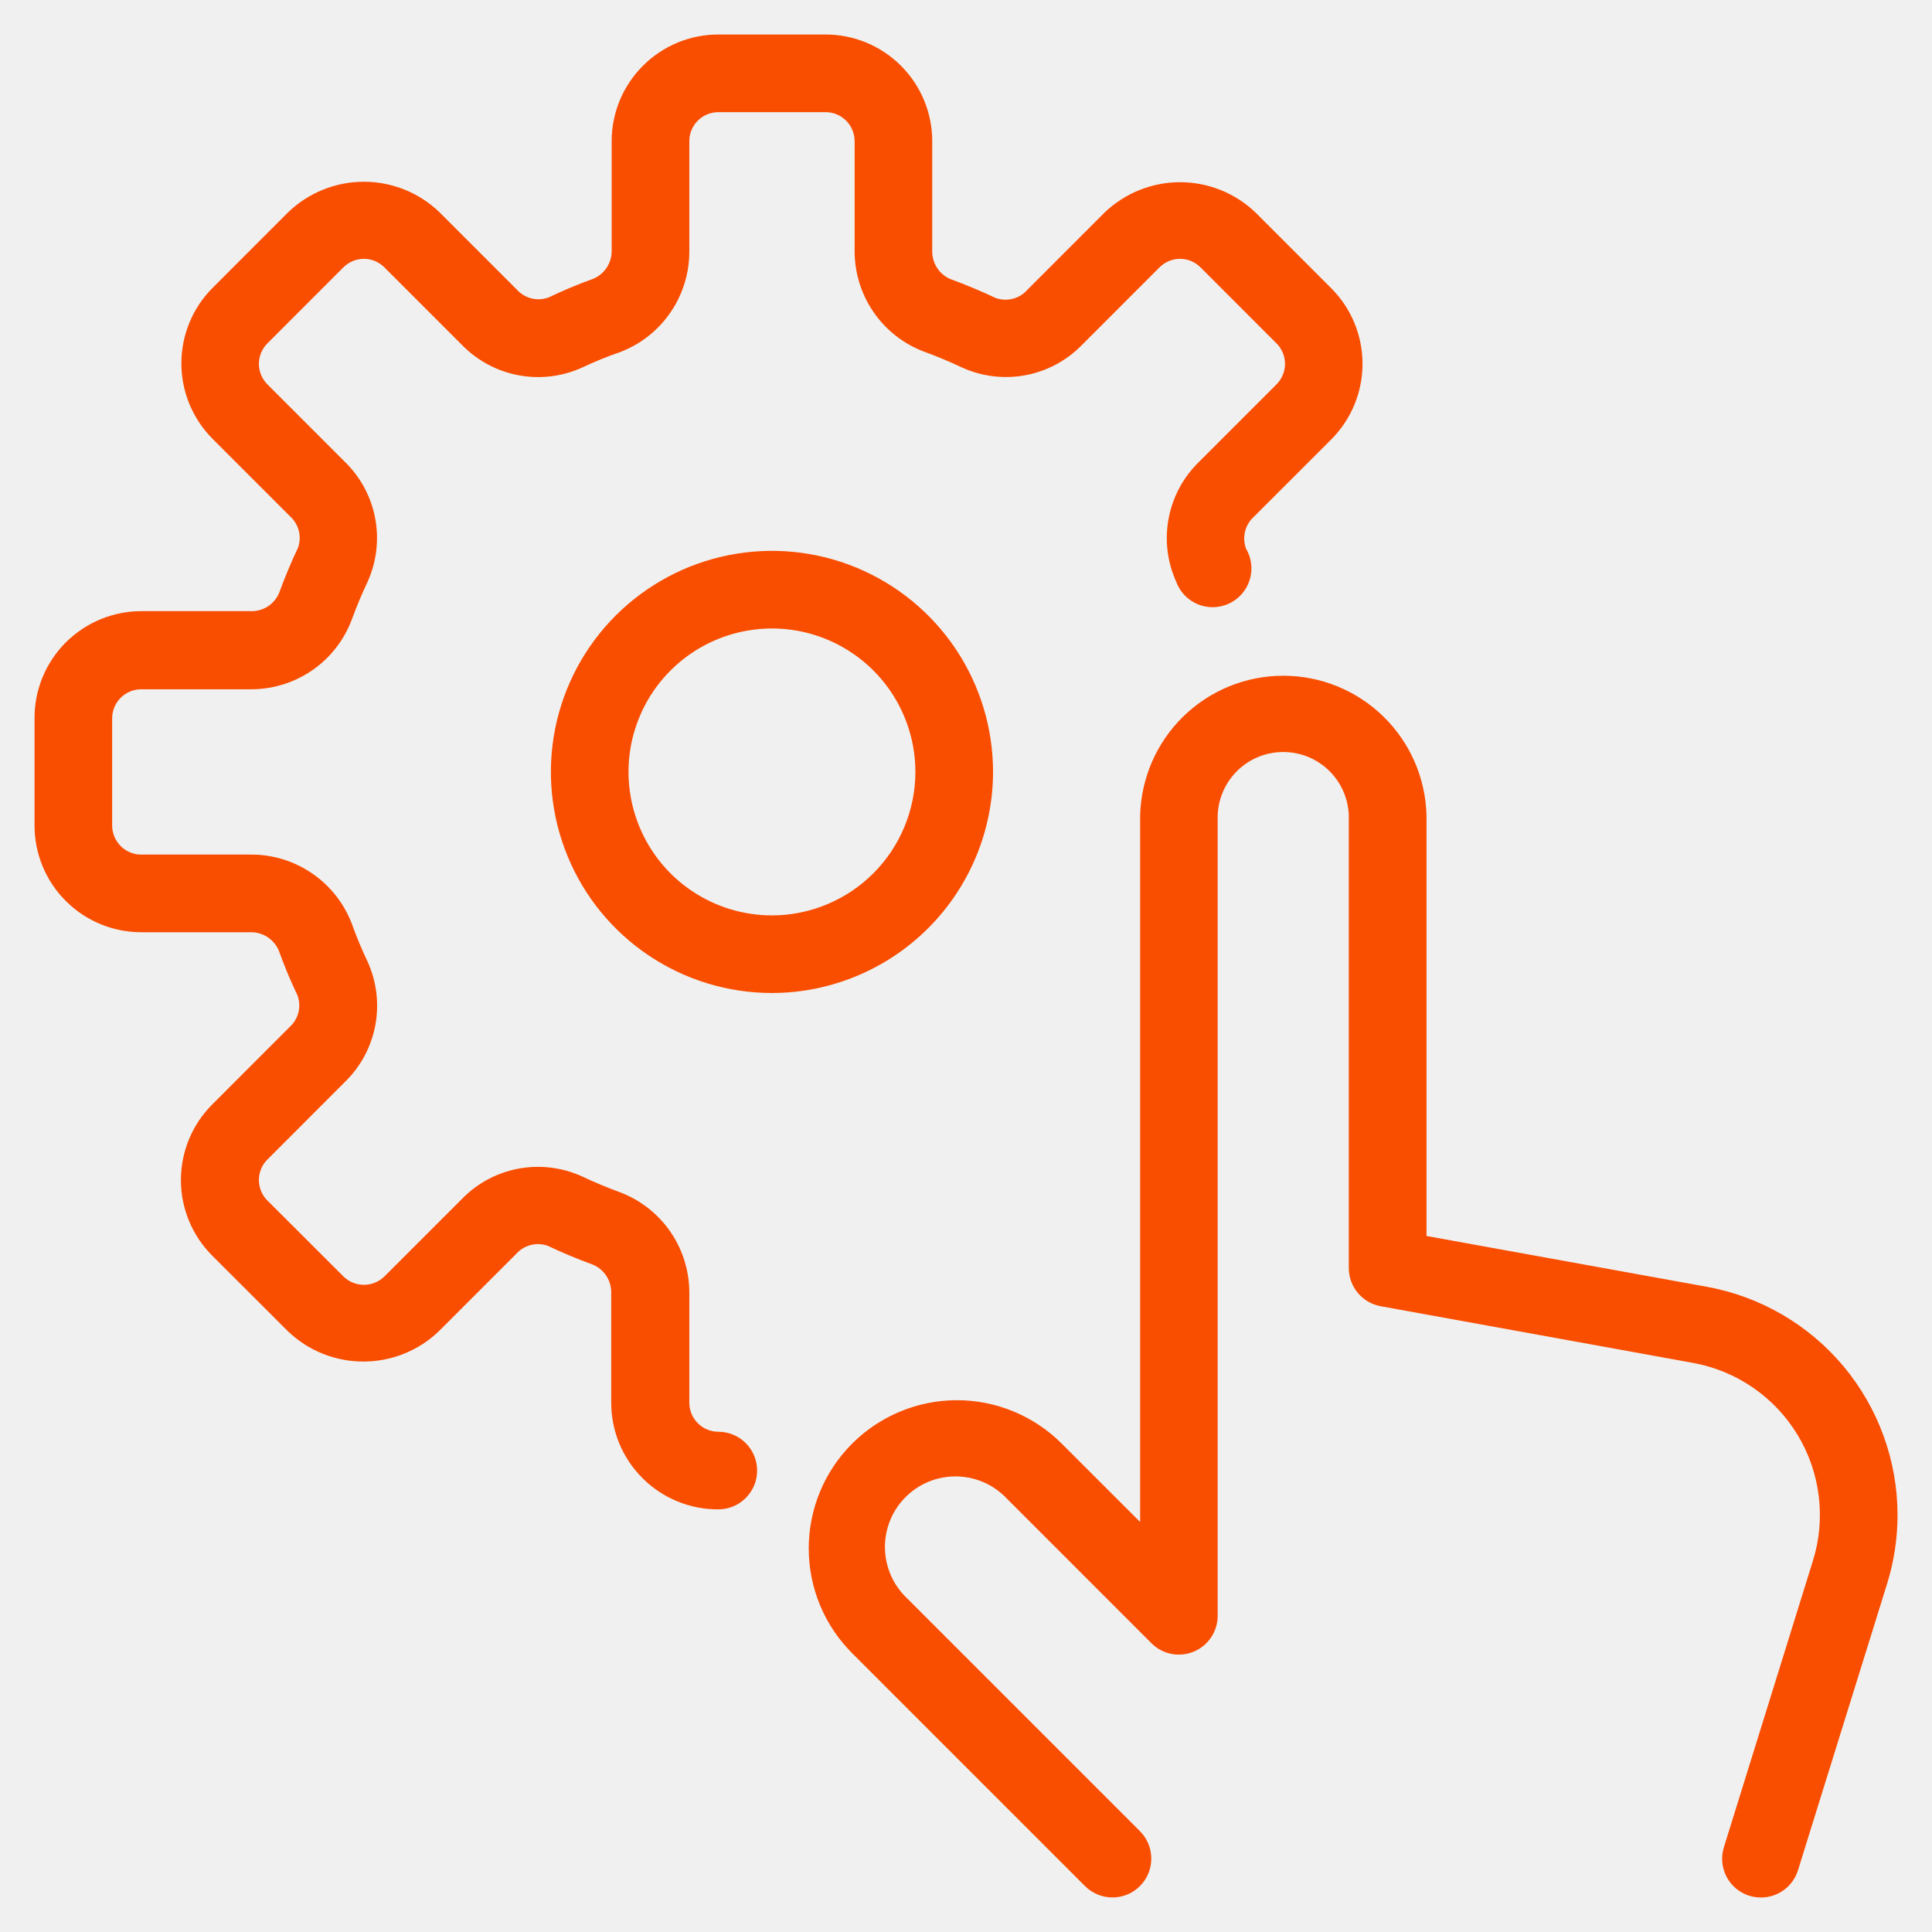
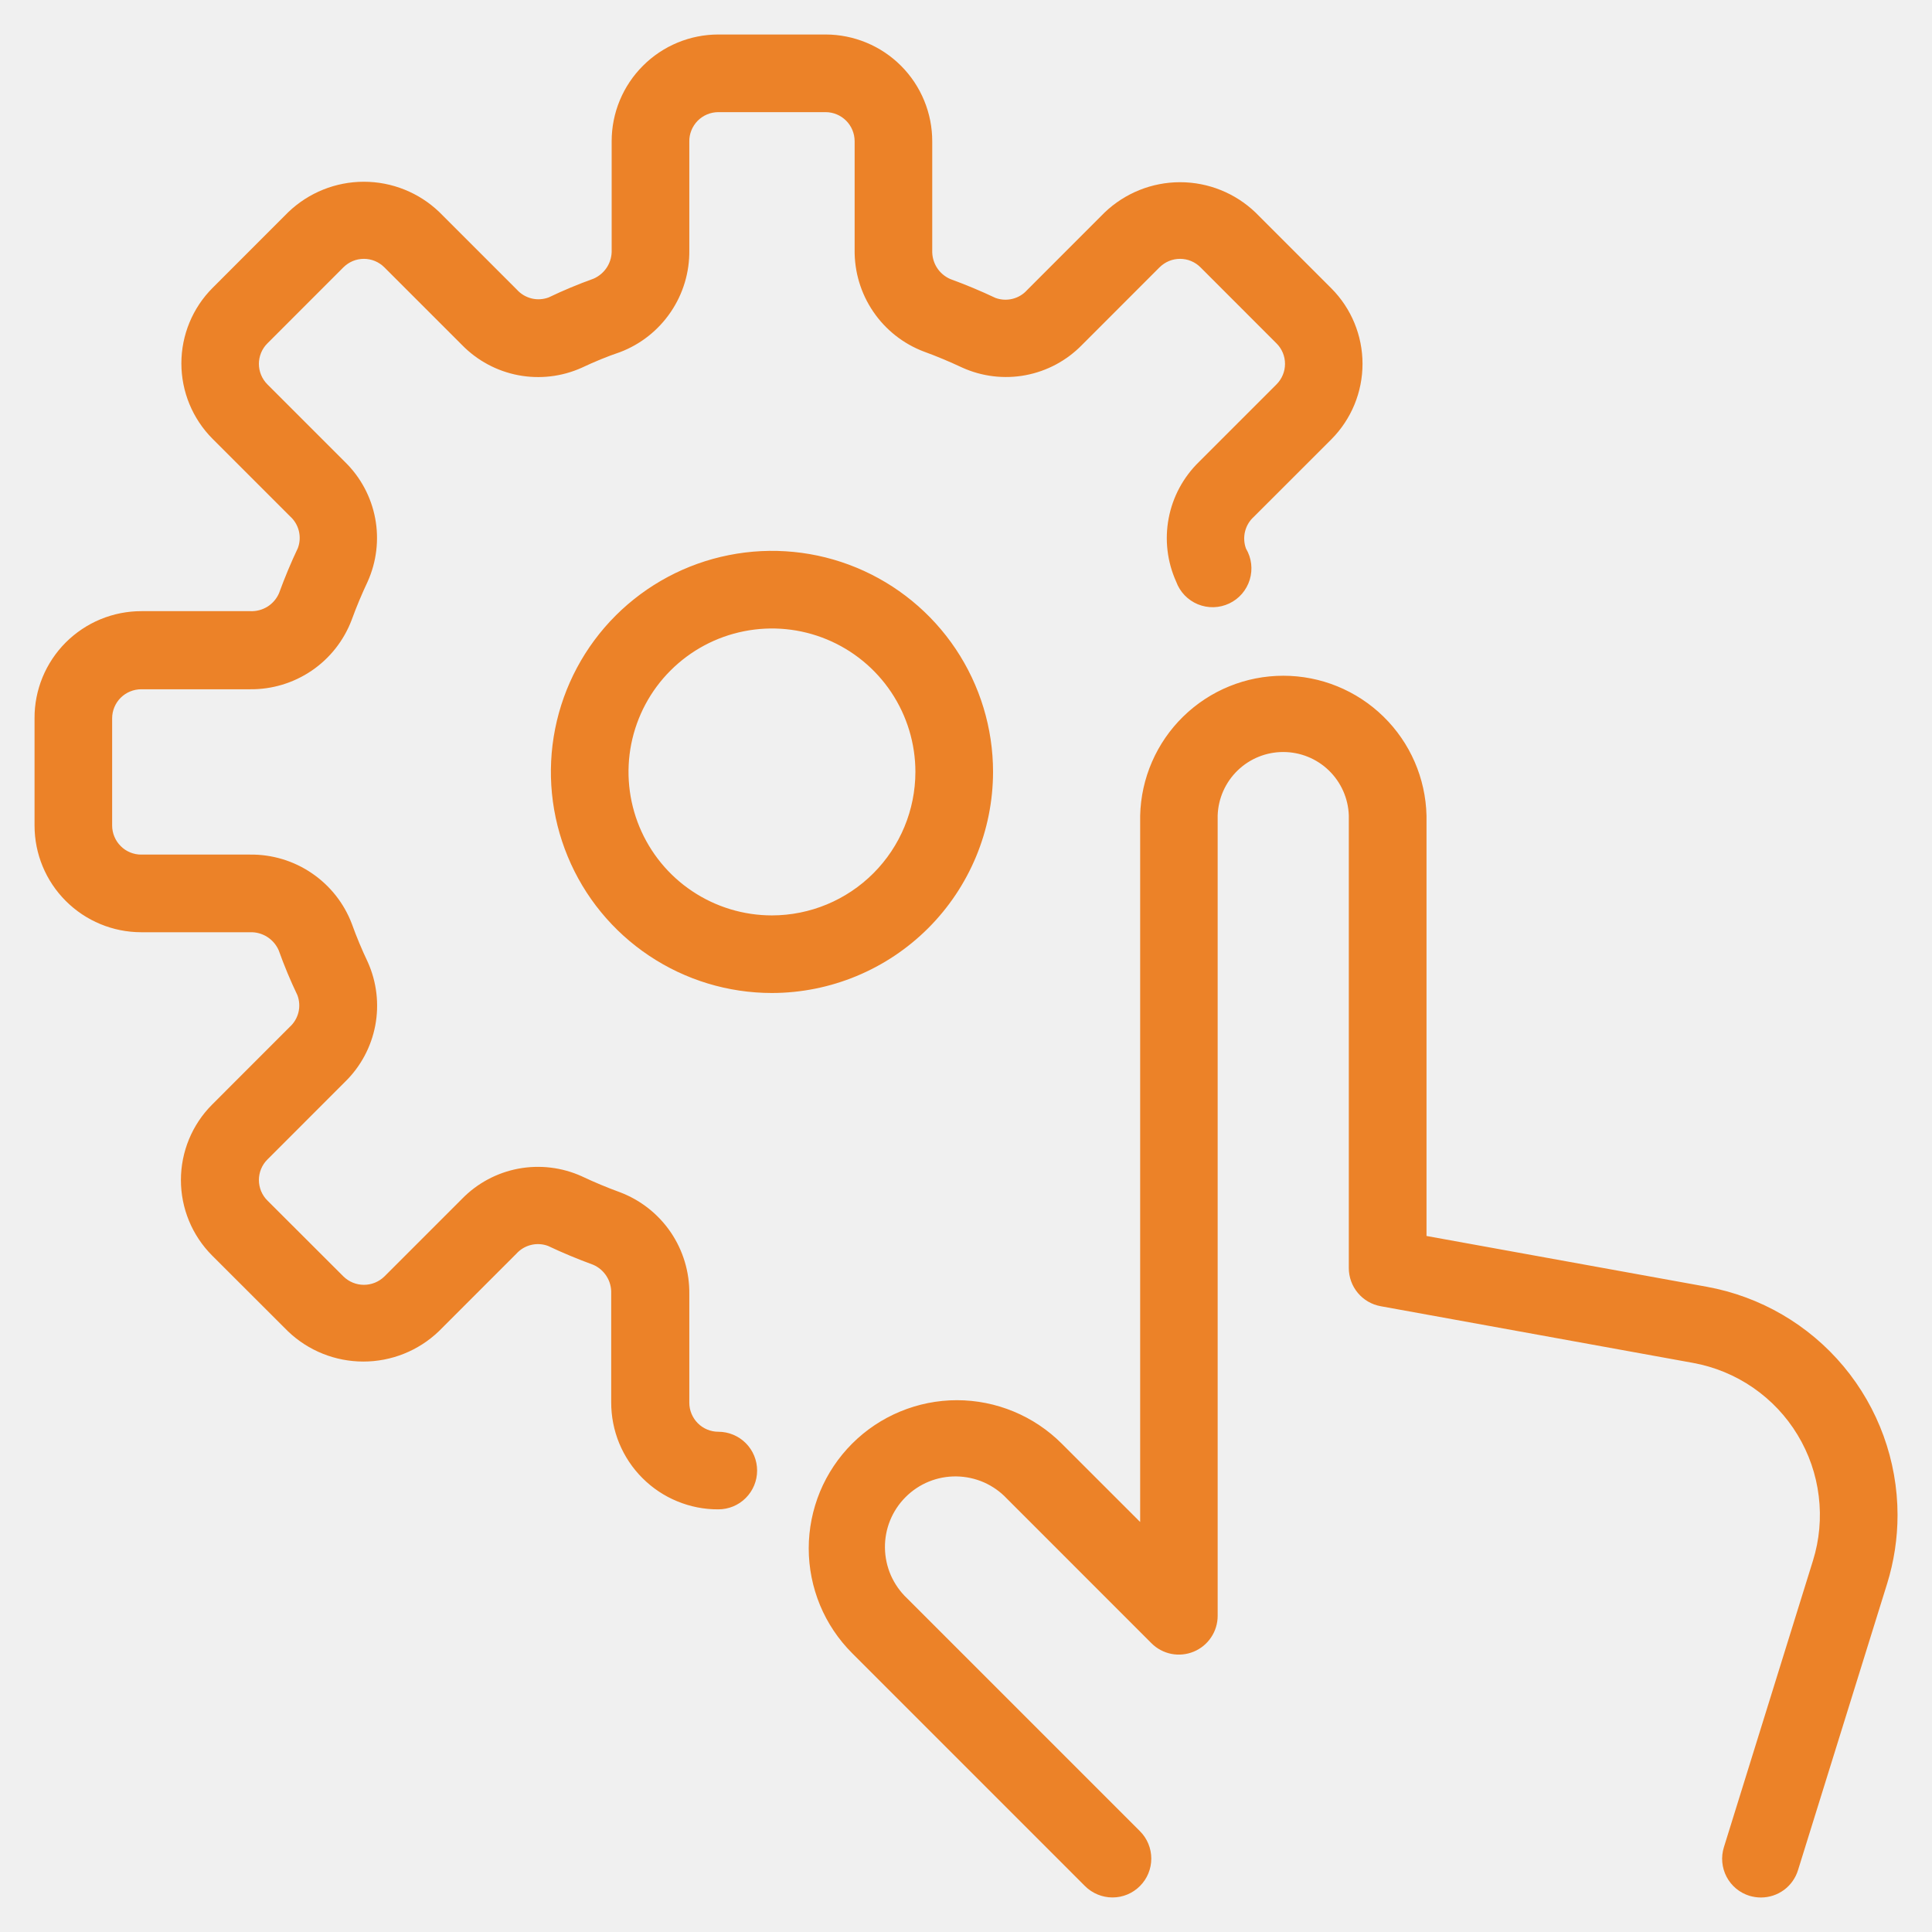
<svg xmlns="http://www.w3.org/2000/svg" width="42" height="42" viewBox="0 0 42 42" fill="none">
  <g clip-path="url(#clip0_314_133)">
-     <path d="M41.251 32.932C41.251 33.441 41.174 33.947 41.023 34.432L39.087 40.656C39.034 40.828 38.927 40.979 38.782 41.086C38.636 41.193 38.461 41.25 38.281 41.25C38.196 41.25 38.112 41.237 38.031 41.213C37.925 41.18 37.827 41.127 37.741 41.056C37.656 40.985 37.586 40.898 37.534 40.8C37.483 40.702 37.451 40.594 37.441 40.484C37.431 40.374 37.443 40.262 37.476 40.157L39.411 33.931C39.553 33.477 39.596 32.998 39.538 32.526C39.481 32.054 39.324 31.599 39.077 31.192C38.831 30.785 38.501 30.436 38.109 30.166C37.717 29.896 37.272 29.713 36.804 29.628L30.015 28.396C29.821 28.361 29.645 28.259 29.518 28.107C29.391 27.955 29.322 27.764 29.322 27.566V17.725C29.309 17.355 29.153 17.005 28.887 16.748C28.621 16.491 28.266 16.348 27.896 16.348C27.527 16.348 27.172 16.491 26.906 16.748C26.64 17.005 26.484 17.355 26.471 17.725V35.126C26.471 35.293 26.422 35.456 26.329 35.594C26.237 35.733 26.105 35.841 25.951 35.905C25.797 35.969 25.628 35.986 25.464 35.954C25.3 35.921 25.15 35.841 25.032 35.723L21.886 32.576C21.746 32.427 21.576 32.308 21.389 32.225C21.201 32.143 20.998 32.099 20.793 32.096C20.588 32.093 20.384 32.131 20.194 32.208C20.004 32.285 19.832 32.4 19.687 32.545C19.542 32.69 19.427 32.863 19.35 33.053C19.273 33.243 19.235 33.446 19.238 33.651C19.241 33.856 19.285 34.059 19.367 34.247C19.45 34.434 19.569 34.604 19.718 34.745L24.78 39.807C24.939 39.965 25.028 40.18 25.028 40.404C25.028 40.628 24.94 40.843 24.781 41.001C24.623 41.16 24.409 41.249 24.185 41.249C23.961 41.249 23.746 41.16 23.587 41.002L18.525 35.939C18.226 35.64 17.988 35.285 17.826 34.894C17.665 34.503 17.581 34.084 17.581 33.661C17.581 33.238 17.665 32.819 17.826 32.428C17.988 32.038 18.226 31.682 18.525 31.383C18.824 31.084 19.179 30.847 19.57 30.685C19.961 30.523 20.38 30.439 20.803 30.439C21.226 30.439 21.645 30.523 22.036 30.685C22.427 30.847 22.782 31.084 23.081 31.383L24.786 33.087V17.731C24.805 16.918 25.141 16.145 25.722 15.577C26.304 15.008 27.085 14.69 27.898 14.69C28.711 14.69 29.492 15.008 30.074 15.577C30.656 16.145 30.992 16.918 31.011 17.731V26.869L37.108 27.974C38.269 28.186 39.32 28.797 40.077 29.703C40.834 30.609 41.249 31.752 41.251 32.932ZM15.616 31.125C15.448 31.125 15.288 31.058 15.17 30.94C15.052 30.821 14.985 30.661 14.985 30.494V28.131C14.991 27.653 14.85 27.184 14.581 26.788C14.311 26.392 13.927 26.089 13.479 25.919C13.196 25.816 12.919 25.7 12.646 25.571C12.214 25.376 11.733 25.319 11.267 25.406C10.802 25.494 10.374 25.723 10.044 26.062L8.356 27.75C8.237 27.866 8.078 27.931 7.911 27.931C7.745 27.931 7.586 27.866 7.467 27.75L5.813 26.098C5.754 26.04 5.708 25.97 5.676 25.894C5.645 25.817 5.628 25.735 5.628 25.652C5.628 25.57 5.645 25.488 5.676 25.411C5.708 25.335 5.754 25.265 5.813 25.207L7.5 23.519C7.84 23.188 8.069 22.761 8.158 22.294C8.246 21.828 8.189 21.347 7.995 20.914C7.866 20.643 7.75 20.366 7.649 20.084C7.479 19.636 7.175 19.252 6.779 18.983C6.383 18.713 5.914 18.572 5.435 18.578H3.072C2.989 18.579 2.907 18.562 2.83 18.531C2.753 18.499 2.683 18.453 2.625 18.394C2.566 18.336 2.519 18.266 2.487 18.189C2.455 18.113 2.438 18.03 2.438 17.947V15.615C2.438 15.448 2.505 15.288 2.623 15.169C2.742 15.051 2.902 14.985 3.069 14.984H5.432C5.91 14.99 6.379 14.849 6.775 14.58C7.171 14.311 7.474 13.926 7.644 13.479C7.747 13.195 7.863 12.919 7.992 12.645C8.186 12.213 8.244 11.732 8.156 11.267C8.068 10.801 7.839 10.374 7.5 10.043L5.813 8.356C5.754 8.297 5.708 8.228 5.676 8.151C5.645 8.075 5.628 7.993 5.628 7.91C5.628 7.827 5.645 7.745 5.676 7.669C5.708 7.592 5.754 7.523 5.813 7.465L7.465 5.812C7.523 5.754 7.593 5.707 7.669 5.675C7.746 5.643 7.828 5.627 7.911 5.627C7.993 5.627 8.075 5.643 8.152 5.675C8.228 5.707 8.298 5.754 8.356 5.812L10.044 7.5C10.375 7.839 10.803 8.069 11.269 8.157C11.735 8.245 12.217 8.188 12.649 7.993C12.919 7.866 13.196 7.75 13.479 7.655C13.927 7.485 14.311 7.181 14.58 6.785C14.85 6.389 14.991 5.92 14.985 5.441V3.079C14.983 2.995 14.999 2.912 15.03 2.834C15.061 2.757 15.108 2.686 15.166 2.626C15.225 2.567 15.295 2.519 15.372 2.487C15.449 2.455 15.532 2.438 15.616 2.438H17.948C18.115 2.438 18.275 2.505 18.394 2.623C18.512 2.741 18.578 2.901 18.579 3.069V5.431C18.573 5.91 18.714 6.379 18.983 6.774C19.252 7.17 19.637 7.474 20.084 7.643C20.368 7.746 20.644 7.863 20.918 7.991C21.349 8.186 21.831 8.244 22.296 8.156C22.762 8.068 23.189 7.839 23.52 7.5L25.207 5.812C25.266 5.754 25.335 5.707 25.412 5.675C25.488 5.643 25.57 5.627 25.653 5.627C25.736 5.627 25.818 5.643 25.894 5.675C25.971 5.707 26.04 5.754 26.098 5.812L27.75 7.465C27.809 7.523 27.855 7.592 27.887 7.669C27.919 7.745 27.935 7.827 27.935 7.91C27.935 7.993 27.919 8.075 27.887 8.151C27.855 8.228 27.809 8.297 27.75 8.356L26.063 10.043C25.724 10.374 25.494 10.801 25.406 11.266C25.317 11.732 25.374 12.213 25.569 12.645C25.609 12.755 25.672 12.856 25.753 12.941C25.834 13.025 25.932 13.092 26.041 13.137C26.149 13.181 26.266 13.203 26.383 13.2C26.501 13.197 26.616 13.169 26.722 13.119C26.828 13.069 26.923 12.997 27 12.908C27.076 12.819 27.134 12.715 27.168 12.603C27.202 12.491 27.213 12.373 27.199 12.256C27.185 12.14 27.147 12.027 27.087 11.926C27.043 11.808 27.036 11.678 27.066 11.555C27.096 11.432 27.162 11.321 27.256 11.236L28.944 9.549C29.377 9.113 29.62 8.524 29.62 7.909C29.62 7.295 29.377 6.705 28.944 6.27L27.293 4.619C26.852 4.197 26.265 3.961 25.654 3.961C25.043 3.961 24.456 4.197 24.014 4.619L22.327 6.307C22.243 6.401 22.132 6.467 22.009 6.497C21.887 6.527 21.758 6.52 21.64 6.476C21.319 6.324 20.994 6.189 20.658 6.066C20.537 6.013 20.435 5.926 20.365 5.814C20.296 5.703 20.261 5.573 20.266 5.441V3.079C20.267 2.773 20.208 2.471 20.092 2.189C19.976 1.906 19.806 1.65 19.59 1.433C19.375 1.217 19.119 1.045 18.837 0.928C18.555 0.811 18.253 0.75 17.948 0.75L15.616 0.75C15.001 0.75 14.411 0.995 13.977 1.43C13.542 1.864 13.297 2.454 13.297 3.069V5.431C13.302 5.563 13.268 5.693 13.198 5.805C13.128 5.916 13.026 6.004 12.906 6.057C12.568 6.179 12.244 6.314 11.927 6.466C11.808 6.51 11.679 6.518 11.556 6.488C11.433 6.457 11.321 6.391 11.237 6.297L9.549 4.609C9.108 4.187 8.521 3.951 7.91 3.951C7.299 3.951 6.712 4.187 6.27 4.609L4.62 6.26C4.186 6.695 3.943 7.285 3.943 7.899C3.943 8.514 4.186 9.103 4.62 9.539L6.307 11.226C6.401 11.31 6.467 11.421 6.497 11.543C6.527 11.666 6.52 11.795 6.476 11.913C6.324 12.233 6.189 12.559 6.066 12.895C6.014 13.016 5.926 13.118 5.815 13.188C5.703 13.257 5.573 13.292 5.442 13.286H3.079C2.773 13.285 2.47 13.345 2.187 13.461C1.904 13.578 1.647 13.75 1.43 13.966C1.214 14.182 1.042 14.44 0.925 14.723C0.809 15.006 0.749 15.309 0.751 15.615V17.947C0.751 18.562 0.995 19.152 1.43 19.586C1.865 20.021 2.454 20.265 3.069 20.266H5.432C5.563 20.261 5.693 20.295 5.805 20.365C5.917 20.435 6.005 20.537 6.058 20.657C6.179 20.995 6.314 21.319 6.466 21.636C6.51 21.755 6.518 21.884 6.488 22.007C6.458 22.13 6.391 22.241 6.297 22.326L4.61 24.014C4.176 24.449 3.933 25.039 3.933 25.653C3.933 26.268 4.176 26.857 4.61 27.293L6.26 28.941C6.701 29.364 7.289 29.599 7.9 29.599C8.51 29.599 9.098 29.364 9.539 28.941L11.226 27.254C11.311 27.16 11.421 27.094 11.544 27.064C11.666 27.034 11.795 27.041 11.913 27.085C12.234 27.237 12.56 27.372 12.895 27.495C13.016 27.547 13.118 27.635 13.188 27.747C13.258 27.858 13.292 27.988 13.287 28.119V30.482C13.286 30.788 13.345 31.092 13.461 31.375C13.578 31.658 13.749 31.916 13.966 32.132C14.182 32.349 14.44 32.521 14.723 32.637C15.006 32.754 15.309 32.814 15.616 32.812C15.839 32.812 16.054 32.724 16.212 32.565C16.37 32.407 16.459 32.193 16.459 31.969C16.459 31.745 16.37 31.53 16.212 31.372C16.054 31.214 15.839 31.125 15.616 31.125ZM16.782 21.587C15.831 21.587 14.902 21.305 14.112 20.777C13.321 20.249 12.705 19.499 12.342 18.62C11.978 17.742 11.883 16.776 12.068 15.844C12.254 14.911 12.711 14.055 13.383 13.383C14.056 12.711 14.912 12.253 15.844 12.068C16.776 11.882 17.743 11.977 18.621 12.341C19.499 12.705 20.25 13.321 20.778 14.111C21.306 14.902 21.588 15.831 21.588 16.781C21.586 18.055 21.079 19.277 20.178 20.178C19.277 21.078 18.056 21.585 16.782 21.587ZM19.9 16.781C19.9 16.165 19.717 15.562 19.375 15.049C19.032 14.536 18.545 14.136 17.975 13.9C17.405 13.664 16.778 13.602 16.173 13.723C15.568 13.843 15.013 14.14 14.577 14.576C14.14 15.012 13.844 15.568 13.723 16.173C13.603 16.778 13.665 17.405 13.901 17.975C14.137 18.544 14.536 19.032 15.049 19.374C15.562 19.717 16.165 19.9 16.782 19.9C17.609 19.899 18.401 19.57 18.986 18.985C19.57 18.401 19.899 17.608 19.9 16.781Z" fill="#F94D00" />
+     <path d="M41.251 32.932C41.251 33.441 41.174 33.947 41.023 34.432L39.087 40.656C39.034 40.828 38.927 40.979 38.782 41.086C38.636 41.193 38.461 41.25 38.281 41.25C38.196 41.25 38.112 41.237 38.031 41.213C37.925 41.18 37.827 41.127 37.741 41.056C37.656 40.985 37.586 40.898 37.534 40.8C37.483 40.702 37.451 40.594 37.441 40.484C37.431 40.374 37.443 40.262 37.476 40.157L39.411 33.931C39.553 33.477 39.596 32.998 39.538 32.526C39.481 32.054 39.324 31.599 39.077 31.192C38.831 30.785 38.501 30.436 38.109 30.166C37.717 29.896 37.272 29.713 36.804 29.628L30.015 28.396C29.821 28.361 29.645 28.259 29.518 28.107C29.391 27.955 29.322 27.764 29.322 27.566V17.725C29.309 17.355 29.153 17.005 28.887 16.748C28.621 16.491 28.266 16.348 27.896 16.348C27.527 16.348 27.172 16.491 26.906 16.748C26.64 17.005 26.484 17.355 26.471 17.725V35.126C26.471 35.293 26.422 35.456 26.329 35.594C26.237 35.733 26.105 35.841 25.951 35.905C25.797 35.969 25.628 35.986 25.464 35.954C25.3 35.921 25.15 35.841 25.032 35.723L21.886 32.576C21.746 32.427 21.576 32.308 21.389 32.225C21.201 32.143 20.998 32.099 20.793 32.096C20.588 32.093 20.384 32.131 20.194 32.208C20.004 32.285 19.832 32.4 19.687 32.545C19.542 32.69 19.427 32.863 19.35 33.053C19.273 33.243 19.235 33.446 19.238 33.651C19.241 33.856 19.285 34.059 19.367 34.247C19.45 34.434 19.569 34.604 19.718 34.745L24.78 39.807C24.939 39.965 25.028 40.18 25.028 40.404C25.028 40.628 24.94 40.843 24.781 41.001C24.623 41.16 24.409 41.249 24.185 41.249C23.961 41.249 23.746 41.16 23.587 41.002L18.525 35.939C18.226 35.64 17.988 35.285 17.826 34.894C17.665 34.503 17.581 34.084 17.581 33.661C17.581 33.238 17.665 32.819 17.826 32.428C17.988 32.038 18.226 31.682 18.525 31.383C18.824 31.084 19.179 30.847 19.57 30.685C19.961 30.523 20.38 30.439 20.803 30.439C21.226 30.439 21.645 30.523 22.036 30.685C22.427 30.847 22.782 31.084 23.081 31.383L24.786 33.087V17.731C24.805 16.918 25.141 16.145 25.722 15.577C26.304 15.008 27.085 14.69 27.898 14.69C28.711 14.69 29.492 15.008 30.074 15.577C30.656 16.145 30.992 16.918 31.011 17.731V26.869L37.108 27.974C38.269 28.186 39.32 28.797 40.077 29.703C40.834 30.609 41.249 31.752 41.251 32.932ZM15.616 31.125C15.448 31.125 15.288 31.058 15.17 30.94C15.052 30.821 14.985 30.661 14.985 30.494V28.131C14.991 27.653 14.85 27.184 14.581 26.788C14.311 26.392 13.927 26.089 13.479 25.919C13.196 25.816 12.919 25.7 12.646 25.571C12.214 25.376 11.733 25.319 11.267 25.406C10.802 25.494 10.374 25.723 10.044 26.062L8.356 27.75C8.237 27.866 8.078 27.931 7.911 27.931C7.745 27.931 7.586 27.866 7.467 27.75L5.813 26.098C5.754 26.04 5.708 25.97 5.676 25.894C5.645 25.817 5.628 25.735 5.628 25.652C5.628 25.57 5.645 25.488 5.676 25.411C5.708 25.335 5.754 25.265 5.813 25.207L7.5 23.519C7.84 23.188 8.069 22.761 8.158 22.294C8.246 21.828 8.189 21.347 7.995 20.914C7.866 20.643 7.75 20.366 7.649 20.084C7.479 19.636 7.175 19.252 6.779 18.983C6.383 18.713 5.914 18.572 5.435 18.578H3.072C2.989 18.579 2.907 18.562 2.83 18.531C2.753 18.499 2.683 18.453 2.625 18.394C2.566 18.336 2.519 18.266 2.487 18.189C2.455 18.113 2.438 18.03 2.438 17.947V15.615C2.438 15.448 2.505 15.288 2.623 15.169C2.742 15.051 2.902 14.985 3.069 14.984H5.432C5.91 14.99 6.379 14.849 6.775 14.58C7.171 14.311 7.474 13.926 7.644 13.479C7.747 13.195 7.863 12.919 7.992 12.645C8.186 12.213 8.244 11.732 8.156 11.267C8.068 10.801 7.839 10.374 7.5 10.043L5.813 8.356C5.754 8.297 5.708 8.228 5.676 8.151C5.645 8.075 5.628 7.993 5.628 7.91C5.628 7.827 5.645 7.745 5.676 7.669C5.708 7.592 5.754 7.523 5.813 7.465L7.465 5.812C7.523 5.754 7.593 5.707 7.669 5.675C7.746 5.643 7.828 5.627 7.911 5.627C7.993 5.627 8.075 5.643 8.152 5.675C8.228 5.707 8.298 5.754 8.356 5.812L10.044 7.5C10.375 7.839 10.803 8.069 11.269 8.157C11.735 8.245 12.217 8.188 12.649 7.993C12.919 7.866 13.196 7.75 13.479 7.655C13.927 7.485 14.311 7.181 14.58 6.785C14.85 6.389 14.991 5.92 14.985 5.441V3.079C14.983 2.995 14.999 2.912 15.03 2.834C15.061 2.757 15.108 2.686 15.166 2.626C15.225 2.567 15.295 2.519 15.372 2.487C15.449 2.455 15.532 2.438 15.616 2.438H17.948C18.115 2.438 18.275 2.505 18.394 2.623C18.512 2.741 18.578 2.901 18.579 3.069V5.431C18.573 5.91 18.714 6.379 18.983 6.774C19.252 7.17 19.637 7.474 20.084 7.643C20.368 7.746 20.644 7.863 20.918 7.991C21.349 8.186 21.831 8.244 22.296 8.156C22.762 8.068 23.189 7.839 23.52 7.5L25.207 5.812C25.266 5.754 25.335 5.707 25.412 5.675C25.488 5.643 25.57 5.627 25.653 5.627C25.736 5.627 25.818 5.643 25.894 5.675C25.971 5.707 26.04 5.754 26.098 5.812L27.75 7.465C27.809 7.523 27.855 7.592 27.887 7.669C27.919 7.745 27.935 7.827 27.935 7.91C27.935 7.993 27.919 8.075 27.887 8.151C27.855 8.228 27.809 8.297 27.75 8.356L26.063 10.043C25.724 10.374 25.494 10.801 25.406 11.266C25.317 11.732 25.374 12.213 25.569 12.645C25.609 12.755 25.672 12.856 25.753 12.941C25.834 13.025 25.932 13.092 26.041 13.137C26.149 13.181 26.266 13.203 26.383 13.2C26.501 13.197 26.616 13.169 26.722 13.119C26.828 13.069 26.923 12.997 27 12.908C27.076 12.819 27.134 12.715 27.168 12.603C27.202 12.491 27.213 12.373 27.199 12.256C27.185 12.14 27.147 12.027 27.087 11.926C27.043 11.808 27.036 11.678 27.066 11.555C27.096 11.432 27.162 11.321 27.256 11.236L28.944 9.549C29.377 9.113 29.62 8.524 29.62 7.909C29.62 7.295 29.377 6.705 28.944 6.27L27.293 4.619C26.852 4.197 26.265 3.961 25.654 3.961C25.043 3.961 24.456 4.197 24.014 4.619L22.327 6.307C22.243 6.401 22.132 6.467 22.009 6.497C21.887 6.527 21.758 6.52 21.64 6.476C21.319 6.324 20.994 6.189 20.658 6.066C20.537 6.013 20.435 5.926 20.365 5.814C20.296 5.703 20.261 5.573 20.266 5.441V3.079C20.267 2.773 20.208 2.471 20.092 2.189C19.976 1.906 19.806 1.65 19.59 1.433C19.375 1.217 19.119 1.045 18.837 0.928C18.555 0.811 18.253 0.75 17.948 0.75L15.616 0.75C15.001 0.75 14.411 0.995 13.977 1.43C13.542 1.864 13.297 2.454 13.297 3.069V5.431C13.302 5.563 13.268 5.693 13.198 5.805C13.128 5.916 13.026 6.004 12.906 6.057C12.568 6.179 12.244 6.314 11.927 6.466C11.808 6.51 11.679 6.518 11.556 6.488C11.433 6.457 11.321 6.391 11.237 6.297L9.549 4.609C9.108 4.187 8.521 3.951 7.91 3.951C7.299 3.951 6.712 4.187 6.27 4.609L4.62 6.26C4.186 6.695 3.943 7.285 3.943 7.899C3.943 8.514 4.186 9.103 4.62 9.539L6.307 11.226C6.401 11.31 6.467 11.421 6.497 11.543C6.527 11.666 6.52 11.795 6.476 11.913C6.324 12.233 6.189 12.559 6.066 12.895C6.014 13.016 5.926 13.118 5.815 13.188C5.703 13.257 5.573 13.292 5.442 13.286H3.079C2.773 13.285 2.47 13.345 2.187 13.461C1.904 13.578 1.647 13.75 1.43 13.966C1.214 14.182 1.042 14.44 0.925 14.723C0.809 15.006 0.749 15.309 0.751 15.615V17.947C0.751 18.562 0.995 19.152 1.43 19.586C1.865 20.021 2.454 20.265 3.069 20.266H5.432C5.563 20.261 5.693 20.295 5.805 20.365C5.917 20.435 6.005 20.537 6.058 20.657C6.179 20.995 6.314 21.319 6.466 21.636C6.51 21.755 6.518 21.884 6.488 22.007C6.458 22.13 6.391 22.241 6.297 22.326L4.61 24.014C4.176 24.449 3.933 25.039 3.933 25.653C3.933 26.268 4.176 26.857 4.61 27.293L6.26 28.941C6.701 29.364 7.289 29.599 7.9 29.599C8.51 29.599 9.098 29.364 9.539 28.941L11.226 27.254C11.311 27.16 11.421 27.094 11.544 27.064C11.666 27.034 11.795 27.041 11.913 27.085C12.234 27.237 12.56 27.372 12.895 27.495C13.016 27.547 13.118 27.635 13.188 27.747C13.258 27.858 13.292 27.988 13.287 28.119V30.482C13.286 30.788 13.345 31.092 13.461 31.375C13.578 31.658 13.749 31.916 13.966 32.132C14.182 32.349 14.44 32.521 14.723 32.637C15.006 32.754 15.309 32.814 15.616 32.812C15.839 32.812 16.054 32.724 16.212 32.565C16.37 32.407 16.459 32.193 16.459 31.969C16.459 31.745 16.37 31.53 16.212 31.372C16.054 31.214 15.839 31.125 15.616 31.125ZM16.782 21.587C15.831 21.587 14.902 21.305 14.112 20.777C13.321 20.249 12.705 19.499 12.342 18.62C11.978 17.742 11.883 16.776 12.068 15.844C12.254 14.911 12.711 14.055 13.383 13.383C14.056 12.711 14.912 12.253 15.844 12.068C16.776 11.882 17.743 11.977 18.621 12.341C19.499 12.705 20.25 13.321 20.778 14.111C21.306 14.902 21.588 15.831 21.588 16.781C21.586 18.055 21.079 19.277 20.178 20.178C19.277 21.078 18.056 21.585 16.782 21.587ZM19.9 16.781C19.9 16.165 19.717 15.562 19.375 15.049C19.032 14.536 18.545 14.136 17.975 13.9C17.405 13.664 16.778 13.602 16.173 13.723C15.568 13.843 15.013 14.14 14.577 14.576C14.14 15.012 13.844 15.568 13.723 16.173C13.603 16.778 13.665 17.405 13.901 17.975C14.137 18.544 14.536 19.032 15.049 19.374C15.562 19.717 16.165 19.9 16.782 19.9C17.609 19.899 18.401 19.57 18.986 18.985C19.57 18.401 19.899 17.608 19.9 16.781Z" fill="#EC8228" />
  </g>
  <defs>
    <clipPath id="clip0_314_133">
      <rect width="42" height="42" fill="white" />
    </clipPath>
  </defs>
</svg>
